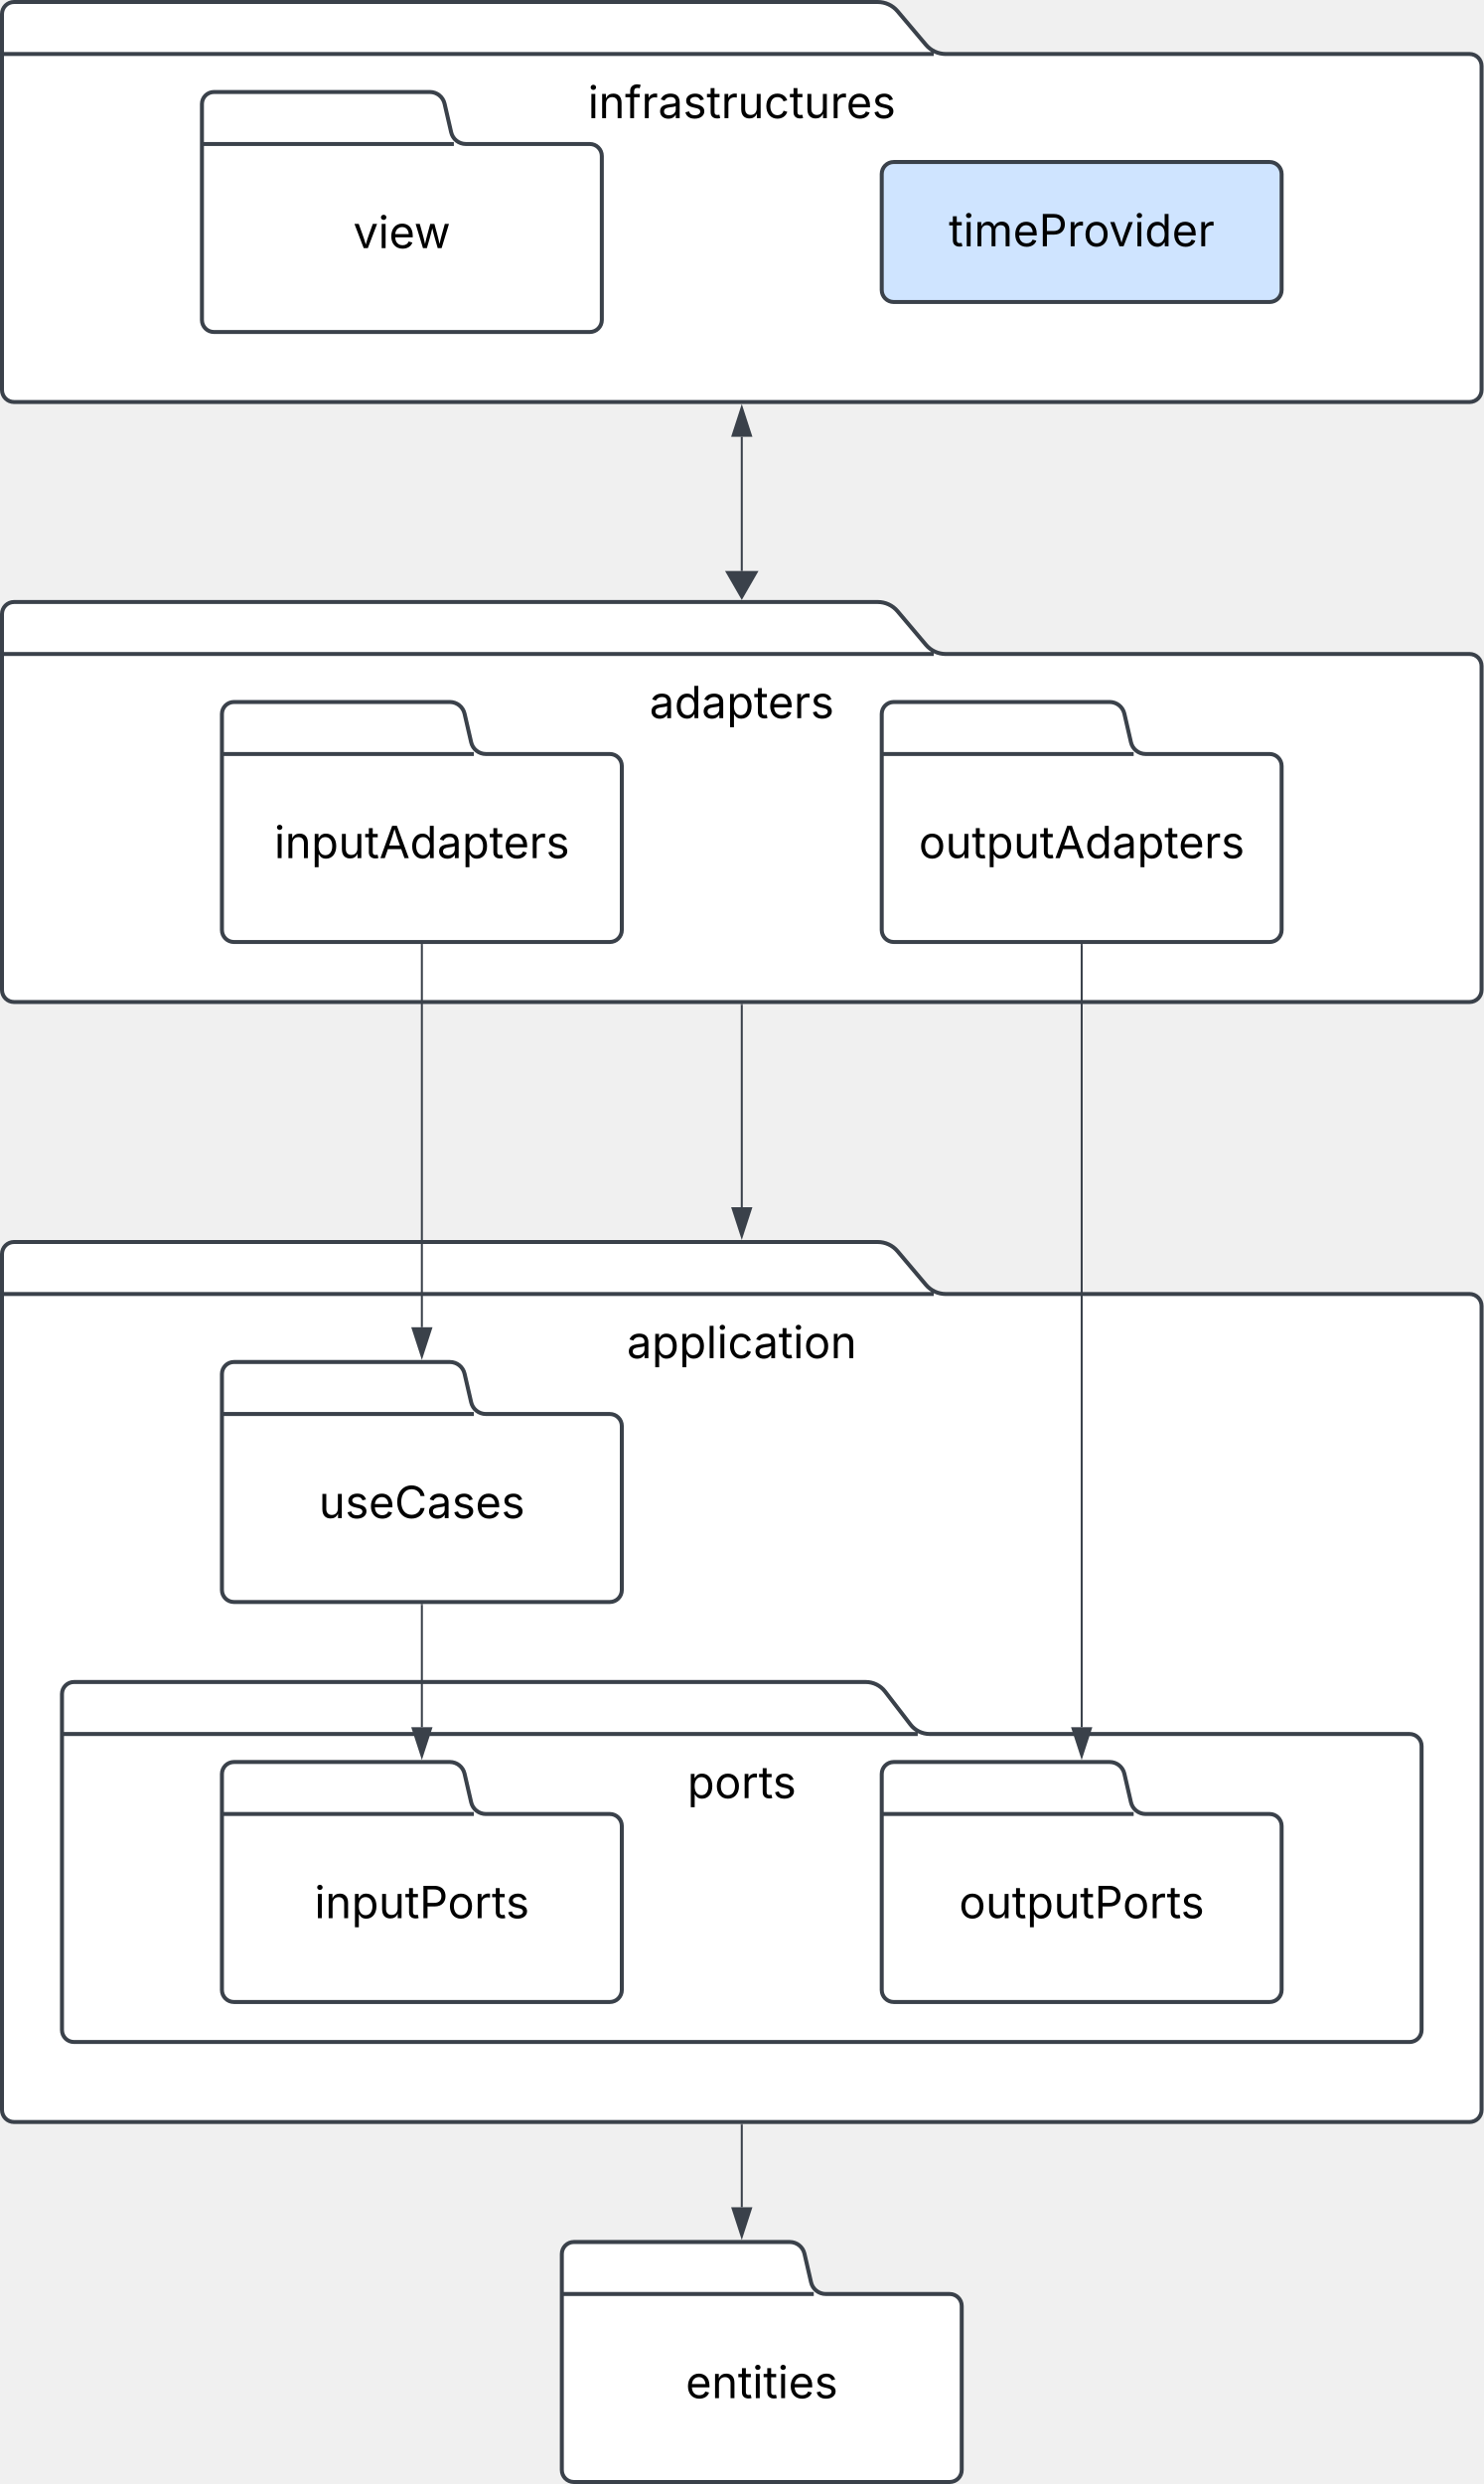
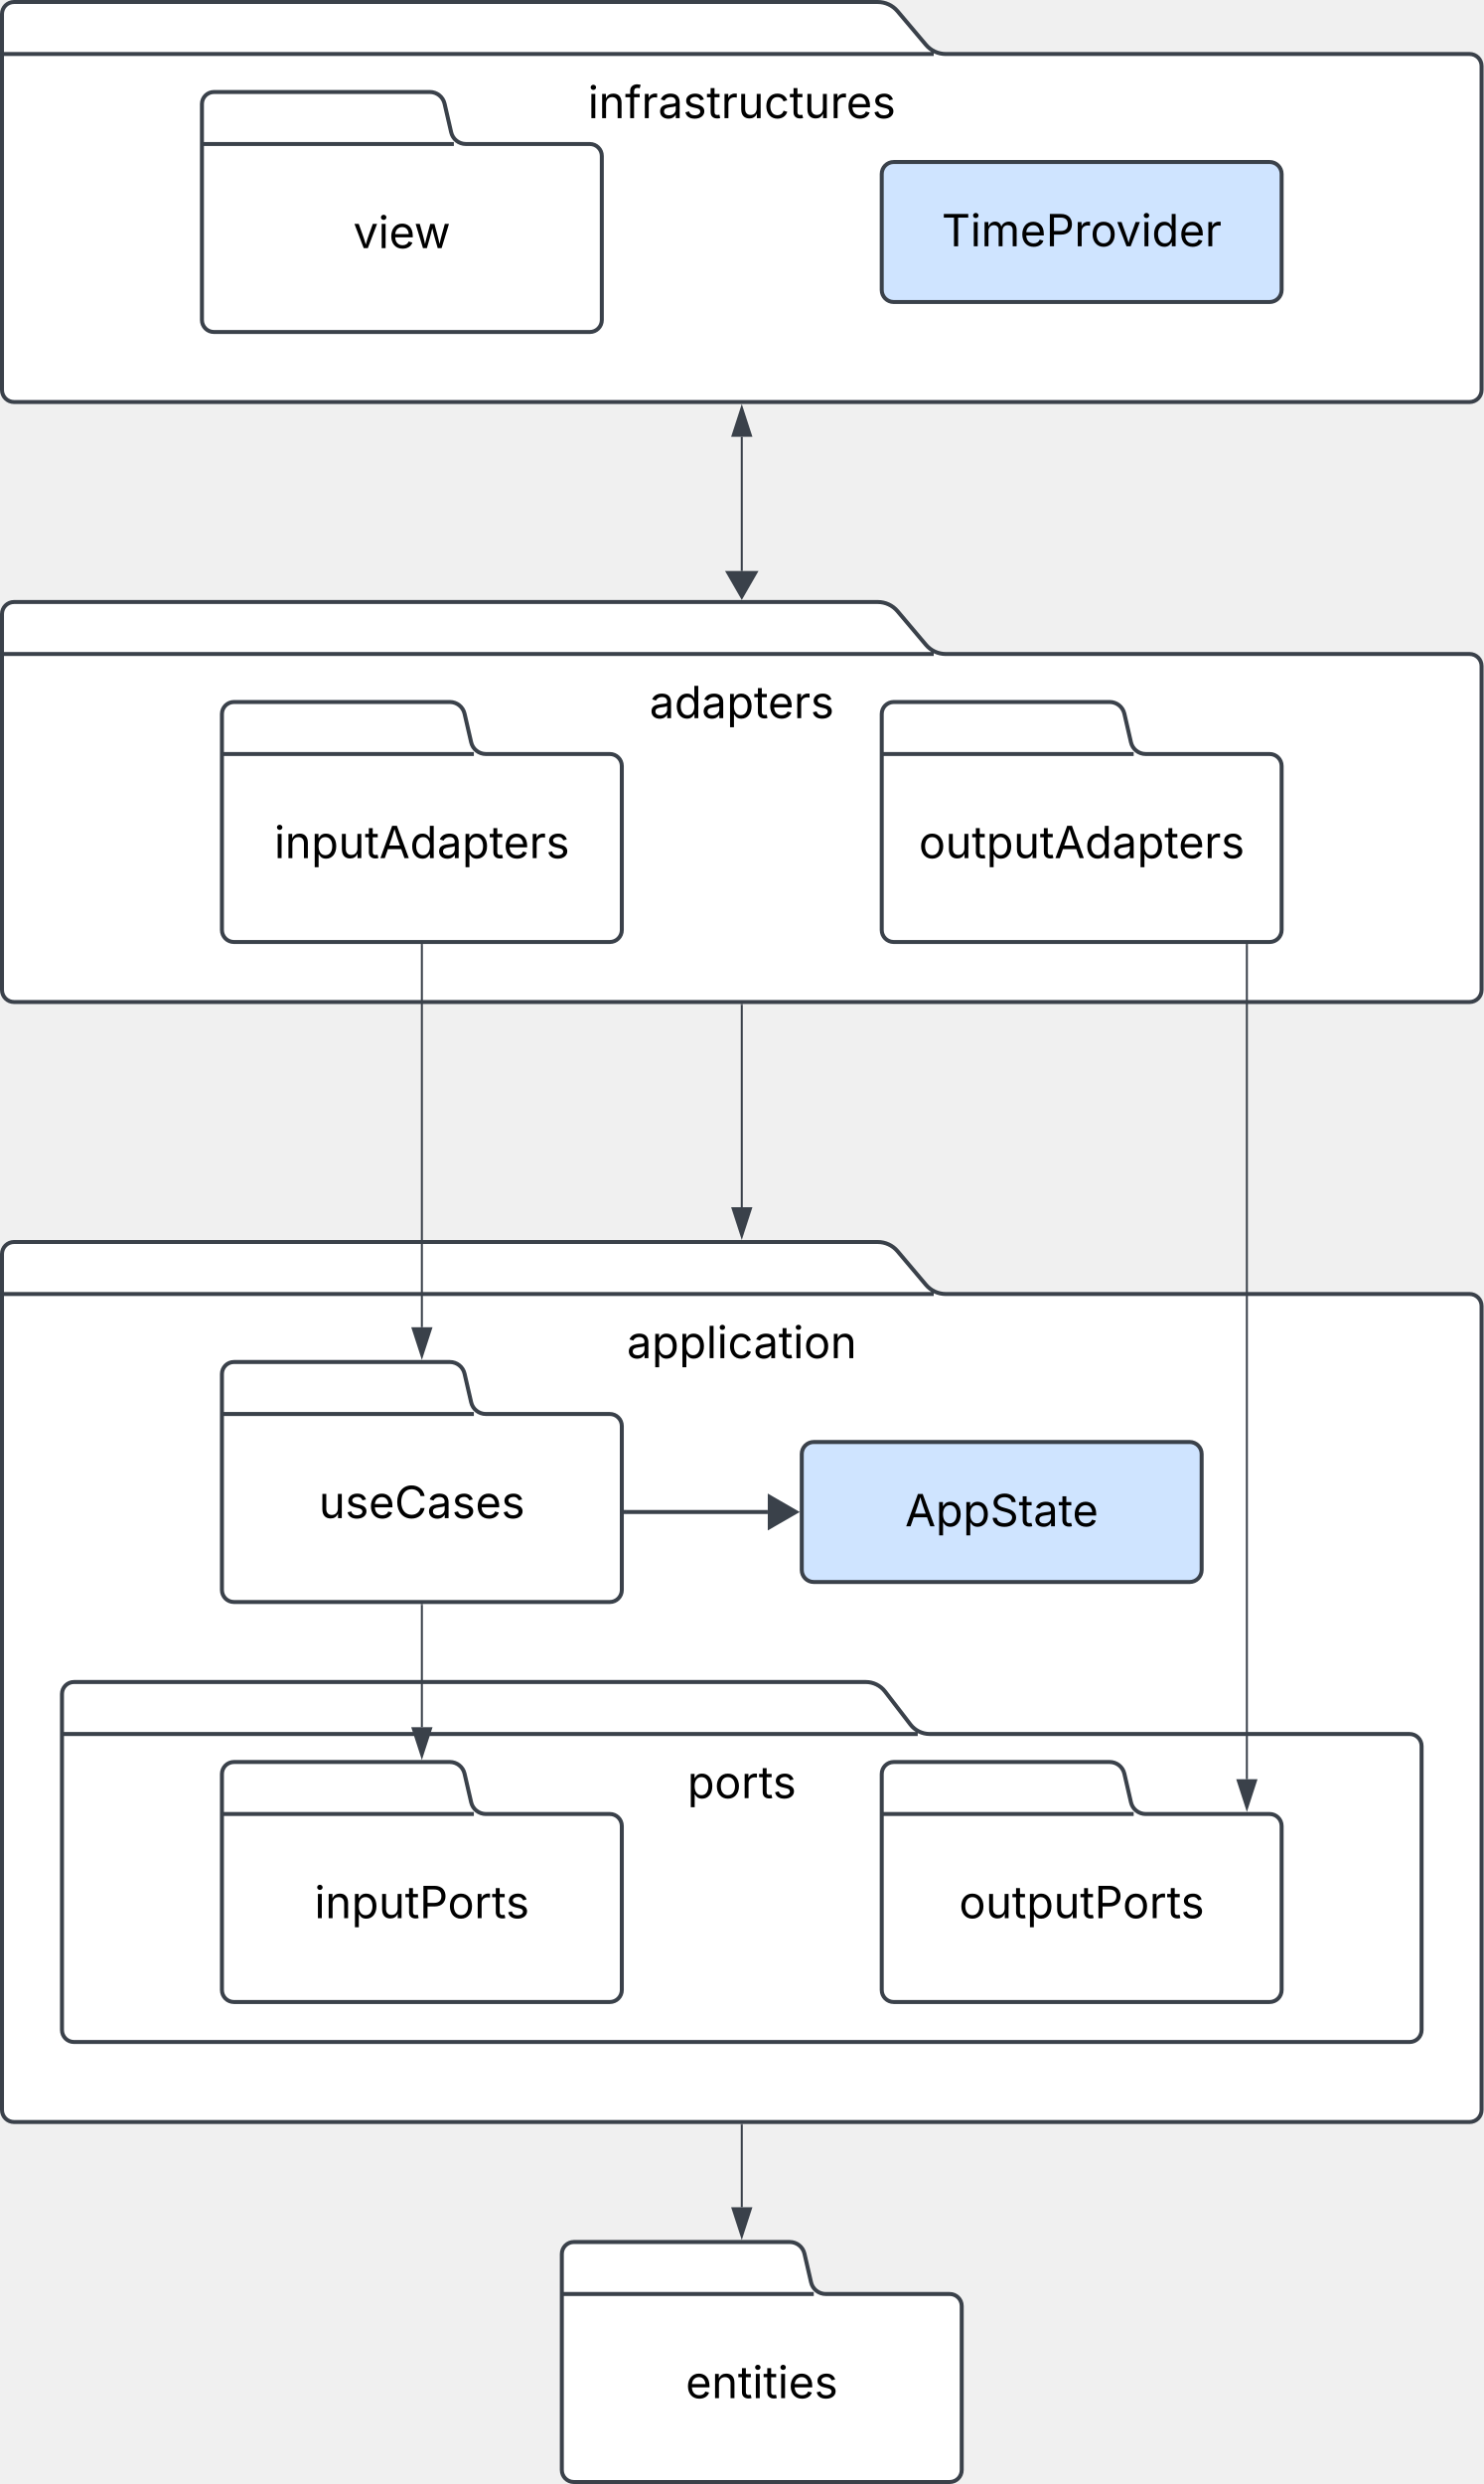
<svg xmlns="http://www.w3.org/2000/svg" xmlns:ns1="lucid" xmlns:xlink="http://www.w3.org/1999/xlink" width="742" height="1242">
  <g transform="translate(1321 321)" ns1:page-tab-id="0_0">
    <path d="M-857.88-298.58A12.94 12.94 0 0 0-848-294h262a6 6 0 0 1 6 6v162a6 6 0 0 1-6 6h-728a6 6 0 0 1-6-6v-188a6 6 0 0 1 6-6h432a12.94 12.94 0 0 1 9.88 4.58zM-1320-294h466" stroke="#3a414a" stroke-width="2" fill="#fff" />
    <path d="M-1060-294a6 6 0 0 1 6-6h208a6 6 0 0 1 6 6v48a6 6 0 0 1-6 6h-208a6 6 0 0 1-6-6z" fill="none" />
    <use xlink:href="#a" transform="matrix(1,0,0,1,-1060,-300) translate(33.06315 38.08377)" />
    <path d="M-1095.35-254.85A7.54 7.54 0 0 0-1088-249h62a6 6 0 0 1 6 6v82a6 6 0 0 1-6 6h-188a6 6 0 0 1-6-6v-108a6 6 0 0 1 6-6h108a7.54 7.54 0 0 1 7.35 5.85zM-1220-249h126" stroke="#3a414a" stroke-width="2" fill="#fff" />
    <path d="M-1240-229a6 6 0 0 1 6-6h228a6 6 0 0 1 6 6v48a6 6 0 0 1-6 6h-228a6 6 0 0 1-6-6z" fill="none" />
    <use xlink:href="#b" transform="matrix(1,0,0,1,-1240,-235) translate(95.69444 38.08377)" />
    <path d="M-880-234a6 6 0 0 1 6-6h188a6 6 0 0 1 6 6v58a6 6 0 0 1-6 6h-188a6 6 0 0 1-6-6z" stroke="#3a414a" stroke-width="2" fill="#cfe4ff" />
-     <use xlink:href="#c" transform="matrix(1,0,0,1,-868,-228) translate(21.52322 30.15278)" />
+     <use xlink:href="#c" transform="matrix(1,0,0,1,-868,-228) translate(17.98589 30.15278)" />
    <path d="M-857.88 1.42A12.94 12.94 0 0 0-848 6h262a6 6 0 0 1 6 6v162a6 6 0 0 1-6 6h-728a6 6 0 0 1-6-6V-14a6 6 0 0 1 6-6h432a12.94 12.94 0 0 1 9.88 4.58zM-1320 6h466" stroke="#3a414a" stroke-width="2" fill="#fff" />
    <path d="M-1060 6a6 6 0 0 1 6-6h208a6 6 0 0 1 6 6v48a6 6 0 0 1-6 6h-208a6 6 0 0 1-6-6z" fill="none" />
    <use xlink:href="#d" transform="matrix(1,0,0,1,-1060,0) translate(63.86285 38.08377)" />
    <path d="M-857.88 321.42A12.94 12.94 0 0 0-848 326h262a6 6 0 0 1 6 6v402a6 6 0 0 1-6 6h-728a6 6 0 0 1-6-6V306a6 6 0 0 1 6-6h432a12.94 12.94 0 0 1 9.88 4.58zM-1320 326h466" stroke="#3a414a" stroke-width="2" fill="#fff" />
    <path d="M-1060 326a6 6 0 0 1 6-6h208a6 6 0 0 1 6 6v48a6 6 0 0 1-6 6h-208a6 6 0 0 1-6-6z" fill="none" />
    <use xlink:href="#e" transform="matrix(1,0,0,1,-1060,320) translate(52.52387 38.08377)" />
    <path d="M-865.66 541.24A12.2 12.2 0 0 0-856 546h240a6 6 0 0 1 6 6v142a6 6 0 0 1-6 6h-668a6 6 0 0 1-6-6V526a6 6 0 0 1 6-6h396a12.2 12.2 0 0 1 9.66 4.76zM-1290 546h428" stroke="#3a414a" stroke-width="2" fill="#fff" />
    <path d="M-1060 546a6 6 0 0 1 6-6h208a6 6 0 0 1 6 6v48a6 6 0 0 1-6 6h-208a6 6 0 0 1-6-6z" fill="none" />
    <use xlink:href="#f" transform="matrix(1,0,0,1,-1060,540) translate(82.78646 38.08377)" />
    <path d="M-950 741.5v41.12" stroke="#3a414a" fill="none" />
    <path d="M-949.52 741.5h-.96v-.5h.96z" stroke="#3a414a" stroke-width=".05" fill="#3a414a" />
    <path d="M-950 797.38l-4.63-14.26h9.26z" stroke="#3a414a" fill="#3a414a" />
    <path d="M-1085.35 50.15A7.54 7.54 0 0 0-1078 56h62a6 6 0 0 1 6 6v82a6 6 0 0 1-6 6h-188a6 6 0 0 1-6-6V36a6 6 0 0 1 6-6h108a7.54 7.54 0 0 1 7.35 5.85zM-1210 56h126" stroke="#3a414a" stroke-width="2" fill="#fff" />
    <path d="M-1230 76a6 6 0 0 1 6-6h228a6 6 0 0 1 6 6v48a6 6 0 0 1-6 6h-228a6 6 0 0 1-6-6z" fill="none" />
    <use xlink:href="#g" transform="matrix(1,0,0,1,-1230,70) translate(46.17188 38.08377)" />
    <path d="M-755.35 50.15A7.54 7.54 0 0 0-748 56h62a6 6 0 0 1 6 6v82a6 6 0 0 1-6 6h-188a6 6 0 0 1-6-6V36a6 6 0 0 1 6-6h108a7.54 7.54 0 0 1 7.35 5.85zM-880 56h126" stroke="#3a414a" stroke-width="2" fill="#fff" />
    <path d="M-900 76a6 6 0 0 1 6-6h228a6 6 0 0 1 6 6v48a6 6 0 0 1-6 6h-228a6 6 0 0 1-6-6z" fill="none" />
    <use xlink:href="#h" transform="matrix(1,0,0,1,-900,70) translate(38.56011 38.08377)" />
    <path d="M-1085.35 580.15A7.54 7.54 0 0 0-1078 586h62a6 6 0 0 1 6 6v82a6 6 0 0 1-6 6h-188a6 6 0 0 1-6-6V566a6 6 0 0 1 6-6h108a7.54 7.54 0 0 1 7.35 5.85zM-1210 586h126" stroke="#3a414a" stroke-width="2" fill="#fff" />
    <path d="M-1230 606a6 6 0 0 1 6-6h228a6 6 0 0 1 6 6v48a6 6 0 0 1-6 6h-228a6 6 0 0 1-6-6z" fill="none" />
    <use xlink:href="#i" transform="matrix(1,0,0,1,-1230,600) translate(66.28906 38.08377)" />
    <path d="M-755.35 580.15A7.54 7.54 0 0 0-748 586h62a6 6 0 0 1 6 6v82a6 6 0 0 1-6 6h-188a6 6 0 0 1-6-6V566a6 6 0 0 1 6-6h108a7.54 7.54 0 0 1 7.35 5.85zM-880 586h126" stroke="#3a414a" stroke-width="2" fill="#fff" />
    <path d="M-900 606a6 6 0 0 1 6-6h228a6 6 0 0 1 6 6v48a6 6 0 0 1-6 6h-228a6 6 0 0 1-6-6z" fill="none" />
    <use xlink:href="#j" transform="matrix(1,0,0,1,-900,600) translate(58.6773 38.08377)" />
    <path d="M-1085.35 380.15A7.54 7.54 0 0 0-1078 386h62a6 6 0 0 1 6 6v82a6 6 0 0 1-6 6h-188a6 6 0 0 1-6-6V366a6 6 0 0 1 6-6h108a7.54 7.54 0 0 1 7.35 5.85zM-1210 386h126" stroke="#3a414a" stroke-width="2" fill="#fff" />
    <path d="M-1230 406a6 6 0 0 1 6-6h228a6 6 0 0 1 6 6v48a6 6 0 0 1-6 6h-228a6 6 0 0 1-6-6z" fill="none" />
    <use xlink:href="#k" transform="matrix(1,0,0,1,-1230,400) translate(68.52431 38.08377)" />
    <path d="M-915.35 820.15A7.54 7.54 0 0 0-908 826h62a6 6 0 0 1 6 6v82a6 6 0 0 1-6 6h-188a6 6 0 0 1-6-6V806a6 6 0 0 1 6-6h108a7.54 7.54 0 0 1 7.35 5.85zM-1040 826h126" stroke="#3a414a" stroke-width="2" fill="#fff" />
    <path d="M-1060 846a6 6 0 0 1 6-6h228a6 6 0 0 1 6 6v48a6 6 0 0 1-6 6h-228a6 6 0 0 1-6-6z" fill="none" />
    <use xlink:href="#l" transform="matrix(1,0,0,1,-1060,840) translate(81.96289 38.08377)" />
    <path d="M-1110 151.5v191.12" stroke="#3a414a" fill="none" />
    <path d="M-1109.53 151.5h-.94v-.5h.94z" stroke="#3a414a" stroke-width=".05" fill="#3a414a" />
    <path d="M-1110 357.38l-4.63-14.26h9.27z" stroke="#3a414a" fill="#3a414a" />
    <path d="M-1110 481.5v61.12" stroke="#3a414a" fill="none" />
    <path d="M-1109.53 481.5h-.94v-.5h.94z" stroke="#3a414a" stroke-width=".05" fill="#3a414a" />
    <path d="M-1110 557.38l-4.63-14.26h9.27z" stroke="#3a414a" fill="#3a414a" />
-     <path d="M-780 151.5v391.12" stroke="#3a414a" fill="none" />
-     <path d="M-779.52 151.5h-.96v-.5h.96z" stroke="#3a414a" stroke-width=".05" fill="#3a414a" />
-     <path d="M-780 557.38l-4.63-14.26h9.26z" stroke="#3a414a" fill="#3a414a" />
+     <path d="M-697.38 151.5v417.12" stroke="#3a414a" fill="none" />
+     <path d="M-696.9 151.5h-.95v-.5h.95z" stroke="#3a414a" stroke-width=".05" fill="#3a414a" />
+     <path d="M-697.38 583.38l-4.63-14.26h9.26z" stroke="#3a414a" fill="#3a414a" />
    <path d="M-950-35.5v-67.12" stroke="#3a414a" fill="none" />
    <path d="M-950-22l-7.5-13h15zM-950-117.38l4.63 14.26h-9.26z" stroke="#3a414a" fill="#3a414a" />
    <path d="M-950 181.5v101.12" stroke="#3a414a" fill="none" />
    <path d="M-949.52 181.5h-.96v-.5h.96z" stroke="#3a414a" stroke-width=".05" fill="#3a414a" />
    <path d="M-950 297.38l-4.63-14.26h9.26z" stroke="#3a414a" fill="#3a414a" />
+     <path d="M-920 406a6 6 0 0 1 6-6h188a6 6 0 0 1 6 6v58a6 6 0 0 1-6 6h-188a6 6 0 0 1-6-6z" stroke="#3a414a" stroke-width="2" fill="#cfe4ff" />
+     <use xlink:href="#m" transform="matrix(1,0,0,1,-908,412) translate(39.66558 30.15278)" />
+     <path d="M-1008 435h71" stroke="#3a414a" stroke-width="2" fill="none" />
+     <path d="M-1007.97 435.98h-1.03v-1.96h1.03z" stroke="#3a414a" stroke-width=".05" fill="#3a414a" />
+     <path d="M-923 435l-13 7.5v-15z" stroke="#3a414a" stroke-width="2" fill="#3a414a" />
    <defs>
-       <path d="M158 0v-1118h180V0H158zm91-1301c-68 0-125-53-125-119s57-119 125-119c69 0 126 53 126 119s-57 119-126 119" id="m" />
-       <path d="M338-670V0H158v-1118h173l1 207c72-158 192-221 342-221 226 0 378 139 378 422V0H872v-695c0-172-96-275-252-275-161 0-282 109-282 300" id="n" />
-       <path d="M678-1118v154H420V0H240v-964H20v-154h220v-149c0-194 155-293 318-293 85 0 141 18 168 30l-50 154c-19-6-47-17-97-17-111 0-159 58-159 166v109h258" id="o" />
-       <path d="M158 0v-1118h174v172h12c41-113 157-188 290-188 26 0 70 2 91 3v181c-11-2-60-10-108-10-161 0-279 109-279 260V0H158" id="p" />
-       <path d="M471 26C259 26 90-98 90-318c0-256 228-303 435-329 202-27 287-16 287-108 0-139-79-219-234-219-161 0-248 86-283 164l-173-57c86-203 278-265 451-265 150 0 419 46 419 395V0H815v-152h-12C765-73 660 26 471 26zm31-159c199 0 310-134 310-271v-155c-30 35-226 55-295 64-131 17-246 59-246 186 0 116 97 176 231 176" id="q" />
-       <path d="M538 24C308 24 148-78 108-271l171-41c32 123 123 178 257 178 156 0 256-77 256-169 0-77-54-128-164-154l-186-44c-203-48-300-148-300-305 0-192 176-326 414-326 230 0 351 112 402 269l-163 42c-31-80-94-158-238-158-133 0-233 69-233 162 0 83 57 129 188 160l169 40c203 48 298 149 298 302 0 196-179 339-441 339" id="r" />
-       <path d="M598-1118v154H368v674c0 100 37 144 132 144 23 0 62-6 92-12L629-6c-37 13-88 20-134 20-193 0-307-107-307-290v-688H20v-154h168v-266h180v266h230" id="s" />
-       <path d="M537 14c-226 0-379-139-379-422v-710h180v695c0 172 97 275 253 275 160 0 281-109 281-300v-670h181V0H879v-209C806-46 684 14 537 14" id="t" />
-       <path d="M613 24c-304 0-509-231-509-576 0-350 205-580 509-580 216 0 392 114 453 309l-173 49c-33-115-133-197-280-197-223 0-326 196-326 419 0 220 103 415 326 415 150 0 252-85 285-206l172 49C1010-95 832 24 613 24" id="u" />
-       <path d="M628 24c-324 0-524-230-524-574 0-343 198-582 503-582 237 0 487 146 487 559v75H286c9 234 145 362 343 362 132 0 231-58 273-172l174 48C1024-91 857 24 628 24zM287-650h624c-17-190-120-322-304-322-192 0-309 151-320 322" id="v" />
+       <path d="M158 0v-1118h180V0H158zm91-1301c-68 0-125-53-125-119s57-119 125-119c69 0 126 53 126 119s-57 119-126 119" id="n" />
+       <path d="M338-670V0H158v-1118h173l1 207c72-158 192-221 342-221 226 0 378 139 378 422V0H872v-695c0-172-96-275-252-275-161 0-282 109-282 300" id="o" />
+       <path d="M678-1118v154H420V0H240v-964H20v-154h220v-149c0-194 155-293 318-293 85 0 141 18 168 30l-50 154c-19-6-47-17-97-17-111 0-159 58-159 166v109h258" id="p" />
+       <path d="M158 0v-1118h174v172h12c41-113 157-188 290-188 26 0 70 2 91 3v181c-11-2-60-10-108-10-161 0-279 109-279 260V0H158" id="q" />
+       <path d="M471 26C259 26 90-98 90-318c0-256 228-303 435-329 202-27 287-16 287-108 0-139-79-219-234-219-161 0-248 86-283 164l-173-57c86-203 278-265 451-265 150 0 419 46 419 395V0H815v-152h-12C765-73 660 26 471 26zm31-159c199 0 310-134 310-271v-155c-30 35-226 55-295 64-131 17-246 59-246 186 0 116 97 176 231 176" id="r" />
+       <path d="M538 24C308 24 148-78 108-271l171-41c32 123 123 178 257 178 156 0 256-77 256-169 0-77-54-128-164-154l-186-44c-203-48-300-148-300-305 0-192 176-326 414-326 230 0 351 112 402 269l-163 42c-31-80-94-158-238-158-133 0-233 69-233 162 0 83 57 129 188 160l169 40c203 48 298 149 298 302 0 196-179 339-441 339" id="s" />
+       <path d="M598-1118v154H368v674c0 100 37 144 132 144 23 0 62-6 92-12L629-6c-37 13-88 20-134 20-193 0-307-107-307-290v-688H20v-154h168v-266h180v266h230" id="t" />
+       <path d="M537 14c-226 0-379-139-379-422v-710h180v695c0 172 97 275 253 275 160 0 281-109 281-300v-670h181V0H879v-209C806-46 684 14 537 14" id="u" />
+       <path d="M613 24c-304 0-509-231-509-576 0-350 205-580 509-580 216 0 392 114 453 309l-173 49c-33-115-133-197-280-197-223 0-326 196-326 419 0 220 103 415 326 415 150 0 252-85 285-206l172 49C1010-95 832 24 613 24" id="v" />
+       <path d="M628 24c-324 0-524-230-524-574 0-343 198-582 503-582 237 0 487 146 487 559v75H286c9 234 145 362 343 362 132 0 231-58 273-172l174 48C1024-91 857 24 628 24zM287-650h624c-17-190-120-322-304-322-192 0-309 151-320 322" id="w" />
      <g id="a">
-         <use transform="matrix(0.01085069,0,0,0.01085069,0,0)" xlink:href="#m" />
-         <use transform="matrix(0.01085069,0,0,0.01085069,5.381944,0)" xlink:href="#n" />
-         <use transform="matrix(0.01085069,0,0,0.01085069,18.51128,0)" xlink:href="#o" />
-         <use transform="matrix(0.01085069,0,0,0.01085069,26.73611,0)" xlink:href="#p" />
-         <use transform="matrix(0.01085069,0,0,0.01085069,35.102,0)" xlink:href="#q" />
-         <use transform="matrix(0.01085069,0,0,0.01085069,47.5803,0)" xlink:href="#r" />
-         <use transform="matrix(0.01085069,0,0,0.01085069,59.3099,0)" xlink:href="#s" />
-         <use transform="matrix(0.01085069,0,0,0.01085069,66.57986,0)" xlink:href="#p" />
-         <use transform="matrix(0.01085069,0,0,0.01085069,74.94575,0)" xlink:href="#t" />
-         <use transform="matrix(0.01085069,0,0,0.01085069,88.08594,0)" xlink:href="#u" />
-         <use transform="matrix(0.01085069,0,0,0.01085069,100.7812,0)" xlink:href="#s" />
-         <use transform="matrix(0.01085069,0,0,0.01085069,108.0512,0)" xlink:href="#t" />
-         <use transform="matrix(0.01085069,0,0,0.01085069,121.1914,0)" xlink:href="#p" />
-         <use transform="matrix(0.01085069,0,0,0.01085069,129.1884,0)" xlink:href="#v" />
-         <use transform="matrix(0.01085069,0,0,0.01085069,142.1441,0)" xlink:href="#r" />
-       </g>
-       <path d="M481 0L54-1118h197c107 314 236 620 325 951 87-331 217-637 324-951h197L670 0H481" id="w" />
-       <path d="M409 0L70-1118h191c89 329 165 560 243 925 75-353 154-601 240-925h192c85 325 161 564 235 922 77-354 157-598 244-922h191L1267 0h-179c-86-307-176-590-250-913C763-588 675-308 588 0H409" id="x" />
+         <use transform="matrix(0.01085069,0,0,0.01085069,0,0)" xlink:href="#n" />
+         <use transform="matrix(0.01085069,0,0,0.01085069,5.381944,0)" xlink:href="#o" />
+         <use transform="matrix(0.01085069,0,0,0.01085069,18.51128,0)" xlink:href="#p" />
+         <use transform="matrix(0.01085069,0,0,0.01085069,26.73611,0)" xlink:href="#q" />
+         <use transform="matrix(0.01085069,0,0,0.01085069,35.102,0)" xlink:href="#r" />
+         <use transform="matrix(0.01085069,0,0,0.01085069,47.5803,0)" xlink:href="#s" />
+         <use transform="matrix(0.01085069,0,0,0.01085069,59.3099,0)" xlink:href="#t" />
+         <use transform="matrix(0.01085069,0,0,0.01085069,66.57986,0)" xlink:href="#q" />
+         <use transform="matrix(0.01085069,0,0,0.01085069,74.94575,0)" xlink:href="#u" />
+         <use transform="matrix(0.01085069,0,0,0.01085069,88.08594,0)" xlink:href="#v" />
+         <use transform="matrix(0.01085069,0,0,0.01085069,100.7812,0)" xlink:href="#t" />
+         <use transform="matrix(0.01085069,0,0,0.01085069,108.0512,0)" xlink:href="#u" />
+         <use transform="matrix(0.01085069,0,0,0.01085069,121.1914,0)" xlink:href="#q" />
+         <use transform="matrix(0.01085069,0,0,0.01085069,129.1884,0)" xlink:href="#w" />
+         <use transform="matrix(0.01085069,0,0,0.01085069,142.1441,0)" xlink:href="#s" />
+       </g>
+       <path d="M481 0L54-1118h197c107 314 236 620 325 951 87-331 217-637 324-951h197L670 0H481" id="x" />
+       <path d="M409 0L70-1118h191c89 329 165 560 243 925 75-353 154-601 240-925h192c85 325 161 564 235 922 77-354 157-598 244-922h191L1267 0h-179c-86-307-176-590-250-913C763-588 675-308 588 0H409" id="y" />
      <g id="b">
+         <use transform="matrix(0.01085069,0,0,0.01085069,0,0)" xlink:href="#x" />
+         <use transform="matrix(0.01085069,0,0,0.01085069,12.48915,0)" xlink:href="#n" />
+         <use transform="matrix(0.01085069,0,0,0.01085069,17.87109,0)" xlink:href="#w" />
+         <use transform="matrix(0.01085069,0,0,0.01085069,30.42535,0)" xlink:href="#y" />
+       </g>
+       <path d="M98-1322v-168h1126v168H757V0H567v-1322H98" id="z" />
+       <path d="M158 0v-1118h175l1 205c55-151 181-225 313-225 147 0 245 90 285 228 53-141 190-228 352-228 194 0 352 125 352 384V0h-181v-749c0-161-105-225-225-225-151 0-243 103-243 244V0H807v-767c0-124-93-207-219-207-131 0-250 92-250 270V0H158" id="A" />
+       <path d="M180 0v-1490h510c348 0 508 209 508 474 0 266-160 477-507 477H370V0H180zm190-706h312c236 0 327-133 327-310 0-176-91-307-329-307H370v617" id="B" />
+       <path d="M613 24c-304 0-509-231-509-576 0-350 205-580 509-580 305 0 511 230 511 580 0 345-206 576-511 576zm0-161c226 0 329-195 329-415 0-222-103-419-329-419-223 0-326 196-326 419 0 220 103 415 326 415" id="C" />
+       <path d="M577 24c-279 0-473-224-473-580 0-354 195-576 474-576 218 0 287 134 324 193h14v-551h180V0H922v-173h-20C865-111 790 24 577 24zm27-161c203 0 314-172 314-421 0-247-108-413-314-413-212 0-317 181-317 413 0 235 108 421 317 421" id="D" />
+       <g id="c">
+         <use transform="matrix(0.01085069,0,0,0.01085069,0,0)" xlink:href="#z" />
+         <use transform="matrix(0.01085069,0,0,0.01085069,14.34462,0)" xlink:href="#n" />
+         <use transform="matrix(0.01085069,0,0,0.01085069,19.72656,0)" xlink:href="#A" />
+         <use transform="matrix(0.01085069,0,0,0.01085069,39.19271,0)" xlink:href="#w" />
+         <use transform="matrix(0.01085069,0,0,0.01085069,52.14844,0)" xlink:href="#B" />
+         <use transform="matrix(0.01085069,0,0,0.01085069,66.34115,0)" xlink:href="#q" />
+         <use transform="matrix(0.01085069,0,0,0.01085069,74.33811,0)" xlink:href="#C" />
+         <use transform="matrix(0.01085069,0,0,0.01085069,87.22873,0)" xlink:href="#x" />
+         <use transform="matrix(0.01085069,0,0,0.01085069,99.71788,0)" xlink:href="#n" />
+         <use transform="matrix(0.01085069,0,0,0.01085069,105.0998,0)" xlink:href="#D" />
+         <use transform="matrix(0.01085069,0,0,0.01085069,118.7066,0)" xlink:href="#w" />
+         <use transform="matrix(0.01085069,0,0,0.01085069,131.6623,0)" xlink:href="#q" />
+       </g>
+       <path d="M158 418v-1536h174v179h20c37-59 106-193 324-193 279 0 474 222 474 576 0 356-194 580-473 580-213 0-288-135-325-197h-14v591H158zm492-555c209 0 317-186 317-421 0-232-105-413-317-413-206 0-314 166-314 413 0 249 111 421 314 421" id="E" />
+       <g id="d">
+         <use transform="matrix(0.01085069,0,0,0.01085069,0,0)" xlink:href="#r" />
+         <use transform="matrix(0.01085069,0,0,0.01085069,12.4783,0)" xlink:href="#D" />
+         <use transform="matrix(0.01085069,0,0,0.01085069,26.08507,0)" xlink:href="#r" />
+         <use transform="matrix(0.01085069,0,0,0.01085069,38.56337,0)" xlink:href="#E" />
+         <use transform="matrix(0.01085069,0,0,0.01085069,52.17014,0)" xlink:href="#t" />
+         <use transform="matrix(0.01085069,0,0,0.01085069,59.22309,0)" xlink:href="#w" />
+         <use transform="matrix(0.01085069,0,0,0.01085069,72.17882,0)" xlink:href="#q" />
+         <use transform="matrix(0.01085069,0,0,0.01085069,80.5447,0)" xlink:href="#s" />
+       </g>
+       <path d="M338-1490V0H158v-1490h180" id="F" />
+       <g id="e">
+         <use transform="matrix(0.01085069,0,0,0.01085069,0,0)" xlink:href="#r" />
+         <use transform="matrix(0.01085069,0,0,0.01085069,12.4783,0)" xlink:href="#E" />
+         <use transform="matrix(0.01085069,0,0,0.01085069,26.08507,0)" xlink:href="#E" />
+         <use transform="matrix(0.01085069,0,0,0.01085069,39.69184,0)" xlink:href="#F" />
+         <use transform="matrix(0.01085069,0,0,0.01085069,45.07378,0)" xlink:href="#n" />
+         <use transform="matrix(0.01085069,0,0,0.01085069,50.45573,0)" xlink:href="#v" />
+         <use transform="matrix(0.01085069,0,0,0.01085069,63.36806,0)" xlink:href="#r" />
+         <use transform="matrix(0.01085069,0,0,0.01085069,75.84635,0)" xlink:href="#t" />
+         <use transform="matrix(0.01085069,0,0,0.01085069,83.11632,0)" xlink:href="#n" />
+         <use transform="matrix(0.01085069,0,0,0.01085069,88.49826,0)" xlink:href="#C" />
+         <use transform="matrix(0.01085069,0,0,0.01085069,101.8229,0)" xlink:href="#o" />
+       </g>
+       <g id="f">
+         <use transform="matrix(0.01085069,0,0,0.01085069,0,0)" xlink:href="#E" />
+         <use transform="matrix(0.01085069,0,0,0.01085069,13.60677,0)" xlink:href="#C" />
+         <use transform="matrix(0.01085069,0,0,0.01085069,26.93142,0)" xlink:href="#q" />
+         <use transform="matrix(0.01085069,0,0,0.01085069,35.64453,0)" xlink:href="#t" />
+         <use transform="matrix(0.01085069,0,0,0.01085069,42.69748,0)" xlink:href="#s" />
+       </g>
+       <path d="M52 0l541-1490h220L1361 0h-200l-149-416H398L254 0H52zm404-582h497c-103-290-145-390-251-756-108 377-145 460-246 756" id="G" />
+       <g id="g">
+         <use transform="matrix(0.01085069,0,0,0.01085069,0,0)" xlink:href="#n" />
+         <use transform="matrix(0.01085069,0,0,0.01085069,5.381944,0)" xlink:href="#o" />
+         <use transform="matrix(0.01085069,0,0,0.01085069,18.51128,0)" xlink:href="#E" />
+         <use transform="matrix(0.01085069,0,0,0.01085069,32.11806,0)" xlink:href="#u" />
+         <use transform="matrix(0.01085069,0,0,0.01085069,45.25825,0)" xlink:href="#t" />
+         <use transform="matrix(0.01085069,0,0,0.01085069,52.52821,0)" xlink:href="#G" />
+         <use transform="matrix(0.01085069,0,0,0.01085069,67.86024,0)" xlink:href="#D" />
+         <use transform="matrix(0.01085069,0,0,0.01085069,81.46701,0)" xlink:href="#r" />
+         <use transform="matrix(0.01085069,0,0,0.01085069,93.94531,0)" xlink:href="#E" />
+         <use transform="matrix(0.01085069,0,0,0.01085069,107.5521,0)" xlink:href="#t" />
+         <use transform="matrix(0.01085069,0,0,0.01085069,114.605,0)" xlink:href="#w" />
+         <use transform="matrix(0.01085069,0,0,0.01085069,127.5608,0)" xlink:href="#q" />
+         <use transform="matrix(0.01085069,0,0,0.01085069,135.9266,0)" xlink:href="#s" />
+       </g>
+       <g id="h">
+         <use transform="matrix(0.01085069,0,0,0.01085069,0,0)" xlink:href="#C" />
+         <use transform="matrix(0.01085069,0,0,0.01085069,13.32465,0)" xlink:href="#u" />
+         <use transform="matrix(0.01085069,0,0,0.01085069,26.46484,0)" xlink:href="#t" />
+         <use transform="matrix(0.01085069,0,0,0.01085069,33.73481,0)" xlink:href="#E" />
+         <use transform="matrix(0.01085069,0,0,0.01085069,47.34158,0)" xlink:href="#u" />
+         <use transform="matrix(0.01085069,0,0,0.01085069,60.48177,0)" xlink:href="#t" />
+         <use transform="matrix(0.01085069,0,0,0.01085069,67.75174,0)" xlink:href="#G" />
+         <use transform="matrix(0.01085069,0,0,0.01085069,83.08377,0)" xlink:href="#D" />
+         <use transform="matrix(0.01085069,0,0,0.01085069,96.69054,0)" xlink:href="#r" />
+         <use transform="matrix(0.01085069,0,0,0.01085069,109.1688,0)" xlink:href="#E" />
+         <use transform="matrix(0.01085069,0,0,0.01085069,122.7756,0)" xlink:href="#t" />
+         <use transform="matrix(0.01085069,0,0,0.01085069,129.8286,0)" xlink:href="#w" />
+         <use transform="matrix(0.01085069,0,0,0.01085069,142.7843,0)" xlink:href="#q" />
+         <use transform="matrix(0.01085069,0,0,0.01085069,151.1502,0)" xlink:href="#s" />
+       </g>
+       <g id="i">
+         <use transform="matrix(0.01085069,0,0,0.01085069,0,0)" xlink:href="#n" />
+         <use transform="matrix(0.01085069,0,0,0.01085069,5.381944,0)" xlink:href="#o" />
+         <use transform="matrix(0.01085069,0,0,0.01085069,18.51128,0)" xlink:href="#E" />
+         <use transform="matrix(0.01085069,0,0,0.01085069,32.11806,0)" xlink:href="#u" />
+         <use transform="matrix(0.01085069,0,0,0.01085069,45.25825,0)" xlink:href="#t" />
+         <use transform="matrix(0.01085069,0,0,0.01085069,52.52821,0)" xlink:href="#B" />
+         <use transform="matrix(0.01085069,0,0,0.01085069,66.60156,0)" xlink:href="#C" />
+         <use transform="matrix(0.01085069,0,0,0.01085069,79.92622,0)" xlink:href="#q" />
+         <use transform="matrix(0.01085069,0,0,0.01085069,88.63932,0)" xlink:href="#t" />
+         <use transform="matrix(0.01085069,0,0,0.01085069,95.69227,0)" xlink:href="#s" />
+       </g>
+       <g id="j">
+         <use transform="matrix(0.01085069,0,0,0.01085069,0,0)" xlink:href="#C" />
+         <use transform="matrix(0.01085069,0,0,0.01085069,13.32465,0)" xlink:href="#u" />
+         <use transform="matrix(0.01085069,0,0,0.01085069,26.46484,0)" xlink:href="#t" />
+         <use transform="matrix(0.01085069,0,0,0.01085069,33.73481,0)" xlink:href="#E" />
+         <use transform="matrix(0.01085069,0,0,0.01085069,47.34158,0)" xlink:href="#u" />
+         <use transform="matrix(0.01085069,0,0,0.01085069,60.48177,0)" xlink:href="#t" />
+         <use transform="matrix(0.01085069,0,0,0.01085069,67.75174,0)" xlink:href="#B" />
+         <use transform="matrix(0.01085069,0,0,0.01085069,81.82509,0)" xlink:href="#C" />
+         <use transform="matrix(0.01085069,0,0,0.01085069,95.14974,0)" xlink:href="#q" />
+         <use transform="matrix(0.01085069,0,0,0.01085069,103.8628,0)" xlink:href="#t" />
+         <use transform="matrix(0.01085069,0,0,0.01085069,110.9158,0)" xlink:href="#s" />
+       </g>
+       <path d="M783 20c-382 0-661-292-661-764 0-473 279-766 661-766 302 0 548 182 601 489h-190c-42-204-217-313-411-313-268 0-476 208-476 590 0 381 209 588 476 588 195 0 369-110 411-313h190c-52 303-296 489-601 489" id="H" />
+       <g id="k">
+         <use transform="matrix(0.01085069,0,0,0.01085069,0,0)" xlink:href="#u" />
+         <use transform="matrix(0.01085069,0,0,0.01085069,13.14019,0)" xlink:href="#s" />
+         <use transform="matrix(0.01085069,0,0,0.01085069,24.86979,0)" xlink:href="#w" />
+         <use transform="matrix(0.01085069,0,0,0.01085069,37.82552,0)" xlink:href="#H" />
+         <use transform="matrix(0.01085069,0,0,0.01085069,54.05816,0)" xlink:href="#r" />
+         <use transform="matrix(0.01085069,0,0,0.01085069,66.53646,0)" xlink:href="#s" />
+         <use transform="matrix(0.01085069,0,0,0.01085069,78.26606,0)" xlink:href="#w" />
+         <use transform="matrix(0.01085069,0,0,0.01085069,91.22179,0)" xlink:href="#s" />
+       </g>
+       <g id="l">
        <use transform="matrix(0.01085069,0,0,0.01085069,0,0)" xlink:href="#w" />
-         <use transform="matrix(0.01085069,0,0,0.01085069,12.48915,0)" xlink:href="#m" />
-         <use transform="matrix(0.01085069,0,0,0.01085069,17.87109,0)" xlink:href="#v" />
-         <use transform="matrix(0.01085069,0,0,0.01085069,30.42535,0)" xlink:href="#x" />
-       </g>
-       <path d="M158 0v-1118h175l1 205c55-151 181-225 313-225 147 0 245 90 285 228 53-141 190-228 352-228 194 0 352 125 352 384V0h-181v-749c0-161-105-225-225-225-151 0-243 103-243 244V0H807v-767c0-124-93-207-219-207-131 0-250 92-250 270V0H158" id="y" />
-       <path d="M180 0v-1490h510c348 0 508 209 508 474 0 266-160 477-507 477H370V0H180zm190-706h312c236 0 327-133 327-310 0-176-91-307-329-307H370v617" id="z" />
-       <path d="M613 24c-304 0-509-231-509-576 0-350 205-580 509-580 305 0 511 230 511 580 0 345-206 576-511 576zm0-161c226 0 329-195 329-415 0-222-103-419-329-419-223 0-326 196-326 419 0 220 103 415 326 415" id="A" />
-       <path d="M577 24c-279 0-473-224-473-580 0-354 195-576 474-576 218 0 287 134 324 193h14v-551h180V0H922v-173h-20C865-111 790 24 577 24zm27-161c203 0 314-172 314-421 0-247-108-413-314-413-212 0-317 181-317 413 0 235 108 421 317 421" id="B" />
-       <g id="c">
-         <use transform="matrix(0.01085069,0,0,0.01085069,0,0)" xlink:href="#s" />
-         <use transform="matrix(0.01085069,0,0,0.01085069,7.269965,0)" xlink:href="#m" />
-         <use transform="matrix(0.01085069,0,0,0.01085069,12.65191,0)" xlink:href="#y" />
-         <use transform="matrix(0.01085069,0,0,0.01085069,32.11806,0)" xlink:href="#v" />
-         <use transform="matrix(0.01085069,0,0,0.01085069,45.07378,0)" xlink:href="#z" />
-         <use transform="matrix(0.01085069,0,0,0.01085069,59.26649,0)" xlink:href="#p" />
-         <use transform="matrix(0.01085069,0,0,0.01085069,67.26345,0)" xlink:href="#A" />
-         <use transform="matrix(0.01085069,0,0,0.01085069,80.15408,0)" xlink:href="#w" />
-         <use transform="matrix(0.01085069,0,0,0.01085069,92.64323,0)" xlink:href="#m" />
-         <use transform="matrix(0.01085069,0,0,0.01085069,98.02517,0)" xlink:href="#B" />
-         <use transform="matrix(0.01085069,0,0,0.01085069,111.6319,0)" xlink:href="#v" />
-         <use transform="matrix(0.01085069,0,0,0.01085069,124.5877,0)" xlink:href="#p" />
-       </g>
-       <path d="M158 418v-1536h174v179h20c37-59 106-193 324-193 279 0 474 222 474 576 0 356-194 580-473 580-213 0-288-135-325-197h-14v591H158zm492-555c209 0 317-186 317-421 0-232-105-413-317-413-206 0-314 166-314 413 0 249 111 421 314 421" id="C" />
-       <g id="d">
-         <use transform="matrix(0.01085069,0,0,0.01085069,0,0)" xlink:href="#q" />
-         <use transform="matrix(0.01085069,0,0,0.01085069,12.4783,0)" xlink:href="#B" />
-         <use transform="matrix(0.01085069,0,0,0.01085069,26.08507,0)" xlink:href="#q" />
-         <use transform="matrix(0.01085069,0,0,0.01085069,38.56337,0)" xlink:href="#C" />
-         <use transform="matrix(0.01085069,0,0,0.01085069,52.17014,0)" xlink:href="#s" />
-         <use transform="matrix(0.01085069,0,0,0.01085069,59.22309,0)" xlink:href="#v" />
-         <use transform="matrix(0.01085069,0,0,0.01085069,72.17882,0)" xlink:href="#p" />
-         <use transform="matrix(0.01085069,0,0,0.01085069,80.5447,0)" xlink:href="#r" />
-       </g>
-       <path d="M338-1490V0H158v-1490h180" id="D" />
-       <g id="e">
-         <use transform="matrix(0.01085069,0,0,0.01085069,0,0)" xlink:href="#q" />
-         <use transform="matrix(0.01085069,0,0,0.01085069,12.4783,0)" xlink:href="#C" />
-         <use transform="matrix(0.01085069,0,0,0.01085069,26.08507,0)" xlink:href="#C" />
-         <use transform="matrix(0.01085069,0,0,0.01085069,39.69184,0)" xlink:href="#D" />
-         <use transform="matrix(0.01085069,0,0,0.01085069,45.07378,0)" xlink:href="#m" />
-         <use transform="matrix(0.01085069,0,0,0.01085069,50.45573,0)" xlink:href="#u" />
-         <use transform="matrix(0.01085069,0,0,0.01085069,63.36806,0)" xlink:href="#q" />
-         <use transform="matrix(0.01085069,0,0,0.01085069,75.84635,0)" xlink:href="#s" />
-         <use transform="matrix(0.01085069,0,0,0.01085069,83.11632,0)" xlink:href="#m" />
-         <use transform="matrix(0.01085069,0,0,0.01085069,88.49826,0)" xlink:href="#A" />
-         <use transform="matrix(0.01085069,0,0,0.01085069,101.8229,0)" xlink:href="#n" />
-       </g>
-       <g id="f">
-         <use transform="matrix(0.01085069,0,0,0.01085069,0,0)" xlink:href="#C" />
-         <use transform="matrix(0.01085069,0,0,0.01085069,13.60677,0)" xlink:href="#A" />
-         <use transform="matrix(0.01085069,0,0,0.01085069,26.93142,0)" xlink:href="#p" />
-         <use transform="matrix(0.01085069,0,0,0.01085069,35.64453,0)" xlink:href="#s" />
-         <use transform="matrix(0.01085069,0,0,0.01085069,42.69748,0)" xlink:href="#r" />
-       </g>
-       <path d="M52 0l541-1490h220L1361 0h-200l-149-416H398L254 0H52zm404-582h497c-103-290-145-390-251-756-108 377-145 460-246 756" id="E" />
-       <g id="g">
-         <use transform="matrix(0.01085069,0,0,0.01085069,0,0)" xlink:href="#m" />
-         <use transform="matrix(0.01085069,0,0,0.01085069,5.381944,0)" xlink:href="#n" />
-         <use transform="matrix(0.01085069,0,0,0.01085069,18.51128,0)" xlink:href="#C" />
-         <use transform="matrix(0.01085069,0,0,0.01085069,32.11806,0)" xlink:href="#t" />
-         <use transform="matrix(0.01085069,0,0,0.01085069,45.25825,0)" xlink:href="#s" />
-         <use transform="matrix(0.01085069,0,0,0.01085069,52.52821,0)" xlink:href="#E" />
-         <use transform="matrix(0.01085069,0,0,0.01085069,67.86024,0)" xlink:href="#B" />
-         <use transform="matrix(0.01085069,0,0,0.01085069,81.46701,0)" xlink:href="#q" />
-         <use transform="matrix(0.01085069,0,0,0.01085069,93.94531,0)" xlink:href="#C" />
-         <use transform="matrix(0.01085069,0,0,0.01085069,107.5521,0)" xlink:href="#s" />
-         <use transform="matrix(0.01085069,0,0,0.01085069,114.605,0)" xlink:href="#v" />
-         <use transform="matrix(0.01085069,0,0,0.01085069,127.5608,0)" xlink:href="#p" />
-         <use transform="matrix(0.01085069,0,0,0.01085069,135.9266,0)" xlink:href="#r" />
-       </g>
-       <g id="h">
-         <use transform="matrix(0.01085069,0,0,0.01085069,0,0)" xlink:href="#A" />
-         <use transform="matrix(0.01085069,0,0,0.01085069,13.32465,0)" xlink:href="#t" />
-         <use transform="matrix(0.01085069,0,0,0.01085069,26.46484,0)" xlink:href="#s" />
-         <use transform="matrix(0.01085069,0,0,0.01085069,33.73481,0)" xlink:href="#C" />
-         <use transform="matrix(0.01085069,0,0,0.01085069,47.34158,0)" xlink:href="#t" />
-         <use transform="matrix(0.01085069,0,0,0.01085069,60.48177,0)" xlink:href="#s" />
-         <use transform="matrix(0.01085069,0,0,0.01085069,67.75174,0)" xlink:href="#E" />
-         <use transform="matrix(0.01085069,0,0,0.01085069,83.08377,0)" xlink:href="#B" />
-         <use transform="matrix(0.01085069,0,0,0.01085069,96.69054,0)" xlink:href="#q" />
-         <use transform="matrix(0.01085069,0,0,0.01085069,109.1688,0)" xlink:href="#C" />
-         <use transform="matrix(0.01085069,0,0,0.01085069,122.7756,0)" xlink:href="#s" />
-         <use transform="matrix(0.01085069,0,0,0.01085069,129.8286,0)" xlink:href="#v" />
-         <use transform="matrix(0.01085069,0,0,0.01085069,142.7843,0)" xlink:href="#p" />
-         <use transform="matrix(0.01085069,0,0,0.01085069,151.1502,0)" xlink:href="#r" />
-       </g>
-       <g id="i">
-         <use transform="matrix(0.01085069,0,0,0.01085069,0,0)" xlink:href="#m" />
-         <use transform="matrix(0.01085069,0,0,0.01085069,5.381944,0)" xlink:href="#n" />
-         <use transform="matrix(0.01085069,0,0,0.01085069,18.51128,0)" xlink:href="#C" />
-         <use transform="matrix(0.01085069,0,0,0.01085069,32.11806,0)" xlink:href="#t" />
-         <use transform="matrix(0.01085069,0,0,0.01085069,45.25825,0)" xlink:href="#s" />
-         <use transform="matrix(0.01085069,0,0,0.01085069,52.52821,0)" xlink:href="#z" />
-         <use transform="matrix(0.01085069,0,0,0.01085069,66.60156,0)" xlink:href="#A" />
-         <use transform="matrix(0.01085069,0,0,0.01085069,79.92622,0)" xlink:href="#p" />
-         <use transform="matrix(0.01085069,0,0,0.01085069,88.63932,0)" xlink:href="#s" />
-         <use transform="matrix(0.01085069,0,0,0.01085069,95.69227,0)" xlink:href="#r" />
-       </g>
-       <g id="j">
-         <use transform="matrix(0.01085069,0,0,0.01085069,0,0)" xlink:href="#A" />
-         <use transform="matrix(0.01085069,0,0,0.01085069,13.32465,0)" xlink:href="#t" />
-         <use transform="matrix(0.01085069,0,0,0.01085069,26.46484,0)" xlink:href="#s" />
-         <use transform="matrix(0.01085069,0,0,0.01085069,33.73481,0)" xlink:href="#C" />
-         <use transform="matrix(0.01085069,0,0,0.01085069,47.34158,0)" xlink:href="#t" />
-         <use transform="matrix(0.01085069,0,0,0.01085069,60.48177,0)" xlink:href="#s" />
-         <use transform="matrix(0.01085069,0,0,0.01085069,67.75174,0)" xlink:href="#z" />
-         <use transform="matrix(0.01085069,0,0,0.01085069,81.82509,0)" xlink:href="#A" />
-         <use transform="matrix(0.01085069,0,0,0.01085069,95.14974,0)" xlink:href="#p" />
-         <use transform="matrix(0.01085069,0,0,0.01085069,103.8628,0)" xlink:href="#s" />
-         <use transform="matrix(0.01085069,0,0,0.01085069,110.9158,0)" xlink:href="#r" />
-       </g>
-       <path d="M783 20c-382 0-661-292-661-764 0-473 279-766 661-766 302 0 548 182 601 489h-190c-42-204-217-313-411-313-268 0-476 208-476 590 0 381 209 588 476 588 195 0 369-110 411-313h190c-52 303-296 489-601 489" id="F" />
-       <g id="k">
-         <use transform="matrix(0.01085069,0,0,0.01085069,0,0)" xlink:href="#t" />
-         <use transform="matrix(0.01085069,0,0,0.01085069,13.14019,0)" xlink:href="#r" />
-         <use transform="matrix(0.01085069,0,0,0.01085069,24.86979,0)" xlink:href="#v" />
-         <use transform="matrix(0.01085069,0,0,0.01085069,37.82552,0)" xlink:href="#F" />
-         <use transform="matrix(0.01085069,0,0,0.01085069,54.05816,0)" xlink:href="#q" />
-         <use transform="matrix(0.01085069,0,0,0.01085069,66.53646,0)" xlink:href="#r" />
-         <use transform="matrix(0.01085069,0,0,0.01085069,78.26606,0)" xlink:href="#v" />
-         <use transform="matrix(0.01085069,0,0,0.01085069,91.22179,0)" xlink:href="#r" />
-       </g>
-       <g id="l">
-         <use transform="matrix(0.01085069,0,0,0.01085069,0,0)" xlink:href="#v" />
-         <use transform="matrix(0.01085069,0,0,0.01085069,12.95573,0)" xlink:href="#n" />
-         <use transform="matrix(0.01085069,0,0,0.01085069,26.08507,0)" xlink:href="#s" />
-         <use transform="matrix(0.01085069,0,0,0.01085069,33.35503,0)" xlink:href="#m" />
-         <use transform="matrix(0.01085069,0,0,0.01085069,38.73698,0)" xlink:href="#s" />
-         <use transform="matrix(0.01085069,0,0,0.01085069,46.00694,0)" xlink:href="#m" />
-         <use transform="matrix(0.01085069,0,0,0.01085069,51.38889,0)" xlink:href="#v" />
-         <use transform="matrix(0.01085069,0,0,0.01085069,64.34462,0)" xlink:href="#r" />
+         <use transform="matrix(0.01085069,0,0,0.01085069,12.95573,0)" xlink:href="#o" />
+         <use transform="matrix(0.01085069,0,0,0.01085069,26.08507,0)" xlink:href="#t" />
+         <use transform="matrix(0.01085069,0,0,0.01085069,33.35503,0)" xlink:href="#n" />
+         <use transform="matrix(0.01085069,0,0,0.01085069,38.73698,0)" xlink:href="#t" />
+         <use transform="matrix(0.01085069,0,0,0.01085069,46.00694,0)" xlink:href="#n" />
+         <use transform="matrix(0.01085069,0,0,0.01085069,51.38889,0)" xlink:href="#w" />
+         <use transform="matrix(0.01085069,0,0,0.01085069,64.34462,0)" xlink:href="#s" />
+       </g>
+       <path d="M657 26c-323 0-524-166-541-416h195c15 169 171 246 346 246 202 0 356-106 356-265 5-203-294-238-475-293-239-73-380-191-380-389 0-252 224-419 512-419 294 0 499 171 508 396H992c-17-145-151-228-328-228-193 0-321 102-321 242 0 156 175 211 284 241l149 41c160 44 422 134 422 412 0 244-197 432-541 432" id="I" />
+       <g id="m">
+         <use transform="matrix(0.01085069,0,0,0.01085069,0,0)" xlink:href="#G" />
+         <use transform="matrix(0.01085069,0,0,0.01085069,15.33203,0)" xlink:href="#E" />
+         <use transform="matrix(0.01085069,0,0,0.01085069,28.9388,0)" xlink:href="#E" />
+         <use transform="matrix(0.01085069,0,0,0.01085069,42.54557,0)" xlink:href="#I" />
+         <use transform="matrix(0.01085069,0,0,0.01085069,56.80339,0)" xlink:href="#t" />
+         <use transform="matrix(0.01085069,0,0,0.01085069,64.18186,0)" xlink:href="#r" />
+         <use transform="matrix(0.01085069,0,0,0.01085069,76.66016,0)" xlink:href="#t" />
+         <use transform="matrix(0.01085069,0,0,0.01085069,83.71311,0)" xlink:href="#w" />
      </g>
    </defs>
  </g>
</svg>
